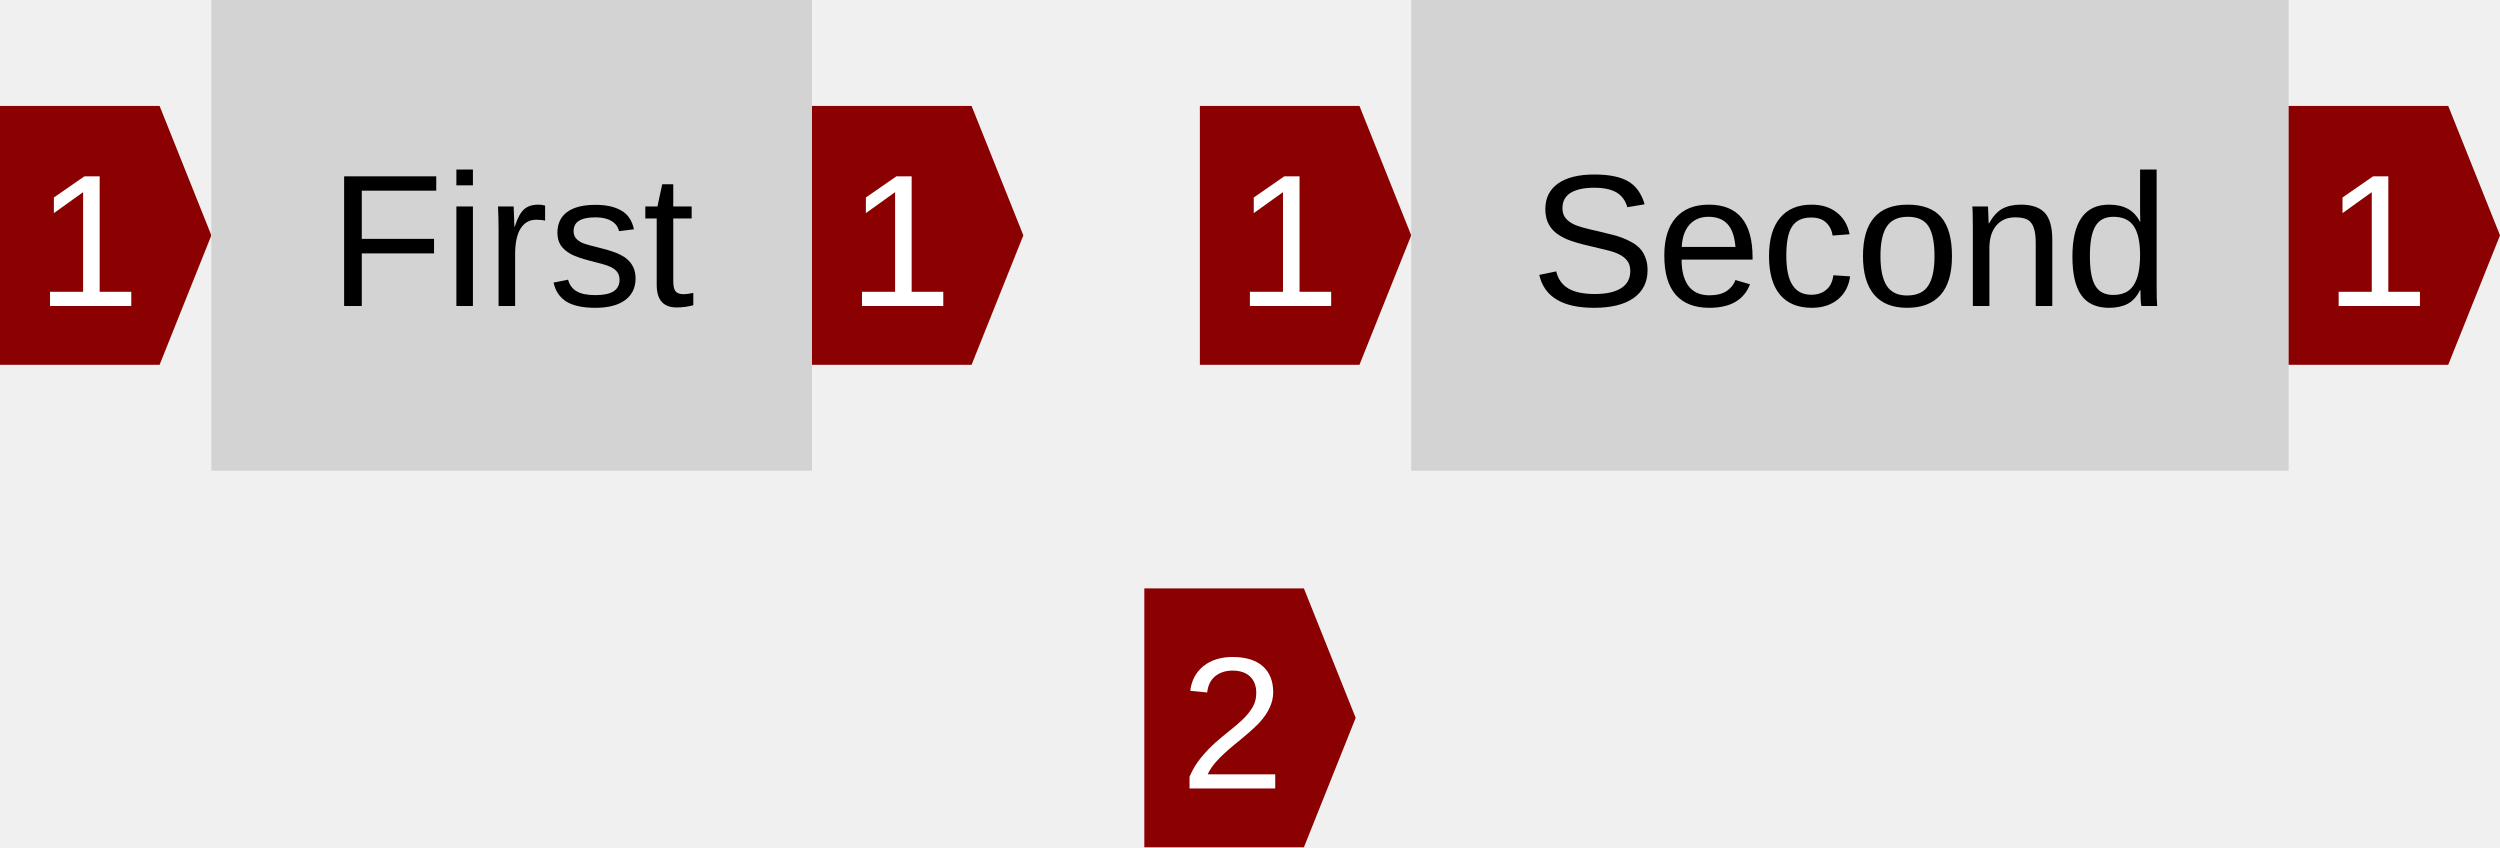
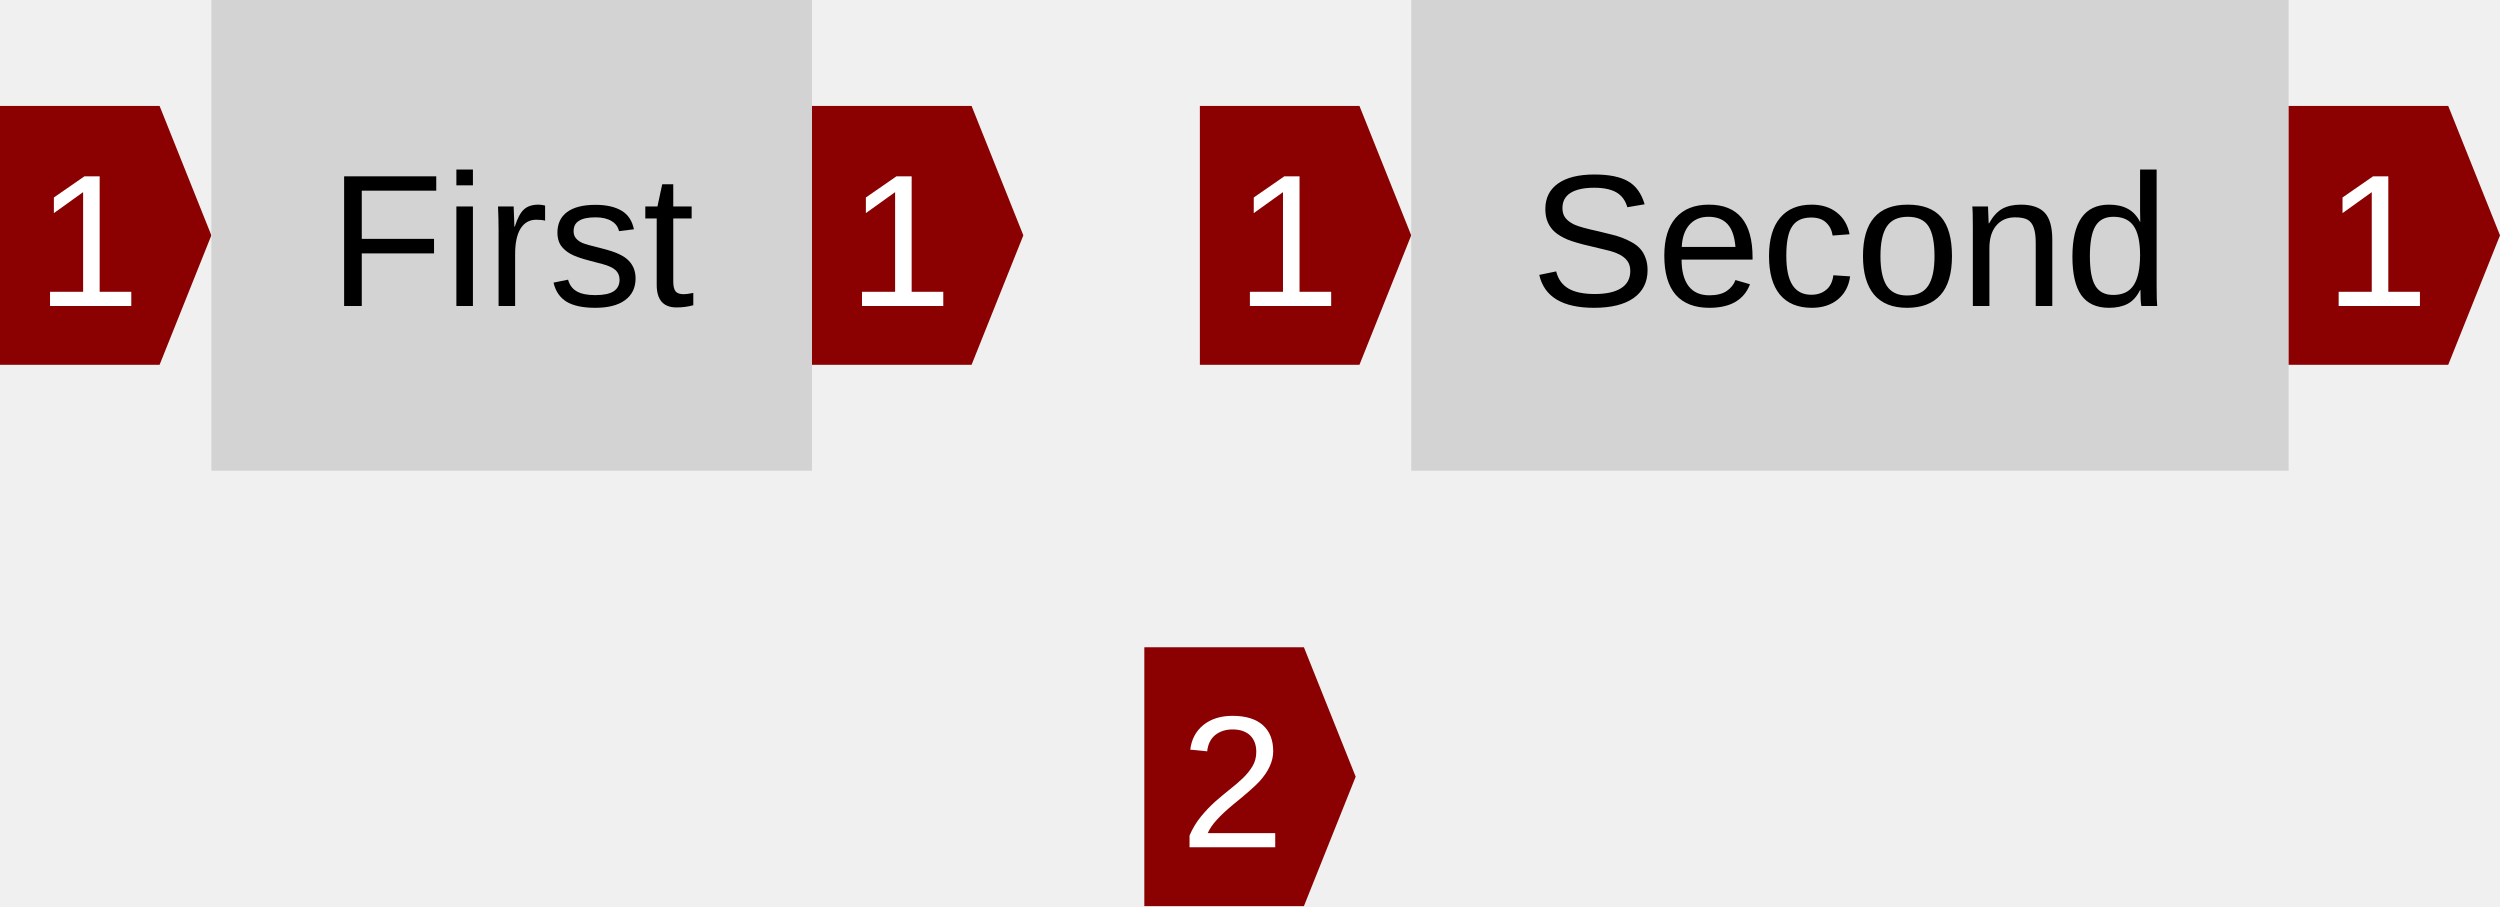
- <svg xmlns="http://www.w3.org/2000/svg" height="72" width="212.44">
+ <svg xmlns="http://www.w3.org/2000/svg" height="77" width="212.44">
  <defs>
    <style type="text/css">text{font-family:arial;font-size:16px;text-anchor:middle}g.dependency text{fill:white}g.item rect{fill:lightgray}g.item text{fill:black}</style>
  </defs>
  <symbol id="down-arrow" preserveAspectRatio="xMidYMax slice" viewBox="0,0,1,1">
    <polygon fill="darkgreen" points="0,0.8 0,0 1,0 1,0.8 0.5,1" />
  </symbol>
  <symbol id="right-arrow" preserveAspectRatio="xMaxYMid slice" viewBox="0,0,1,1">
    <polygon fill="darkred" points="0.8,0 0,0 0,1 0.8,1 1,0.5" />
  </symbol>
  <symbol id="up-arrow" preserveAspectRatio="xMidYMin slice" viewBox="0,0,1,1">
    <polygon fill="darkred" points="0,0.2 0,1 1,1 1,0.2 0.5,0" />
  </symbol>
  <g class="dependency">
    <use href="#right-arrow" height="22" width="17.96" y="9" />
    <text x="7.48" y="26">1</text>
  </g>
  <g class="item">
    <rect height="40" width="51.04" x="17.96" />
    <text x="43.48" y="26">First</text>
  </g>
  <g class="dependency">
    <use href="#right-arrow" height="22" width="17.96" x="69" y="9" />
    <text x="76.48" y="26">1</text>
  </g>
  <g class="dependency">
    <use href="#right-arrow" height="22" width="17.96" x="101.96" y="9" />
    <text x="109.44" y="26">1</text>
  </g>
  <g class="item">
    <rect height="40" width="74.56" x="119.92" />
    <text x="157.2" y="26">Second</text>
  </g>
  <g class="dependency">
    <use href="#right-arrow" height="22" width="17.96" x="194.48" y="9" />
    <text x="201.96" y="26">1</text>
  </g>
  <g class="dependency">
-     <use href="#right-arrow" height="22" width="17.96" x="97.24" y="50" />
-     <text x="104.72" y="67">2</text>
+     <use href="#right-arrow" height="22" width="17.96" x="97.24" y="55" />
+     <text x="104.72" y="72">2</text>
  </g>
</svg>
